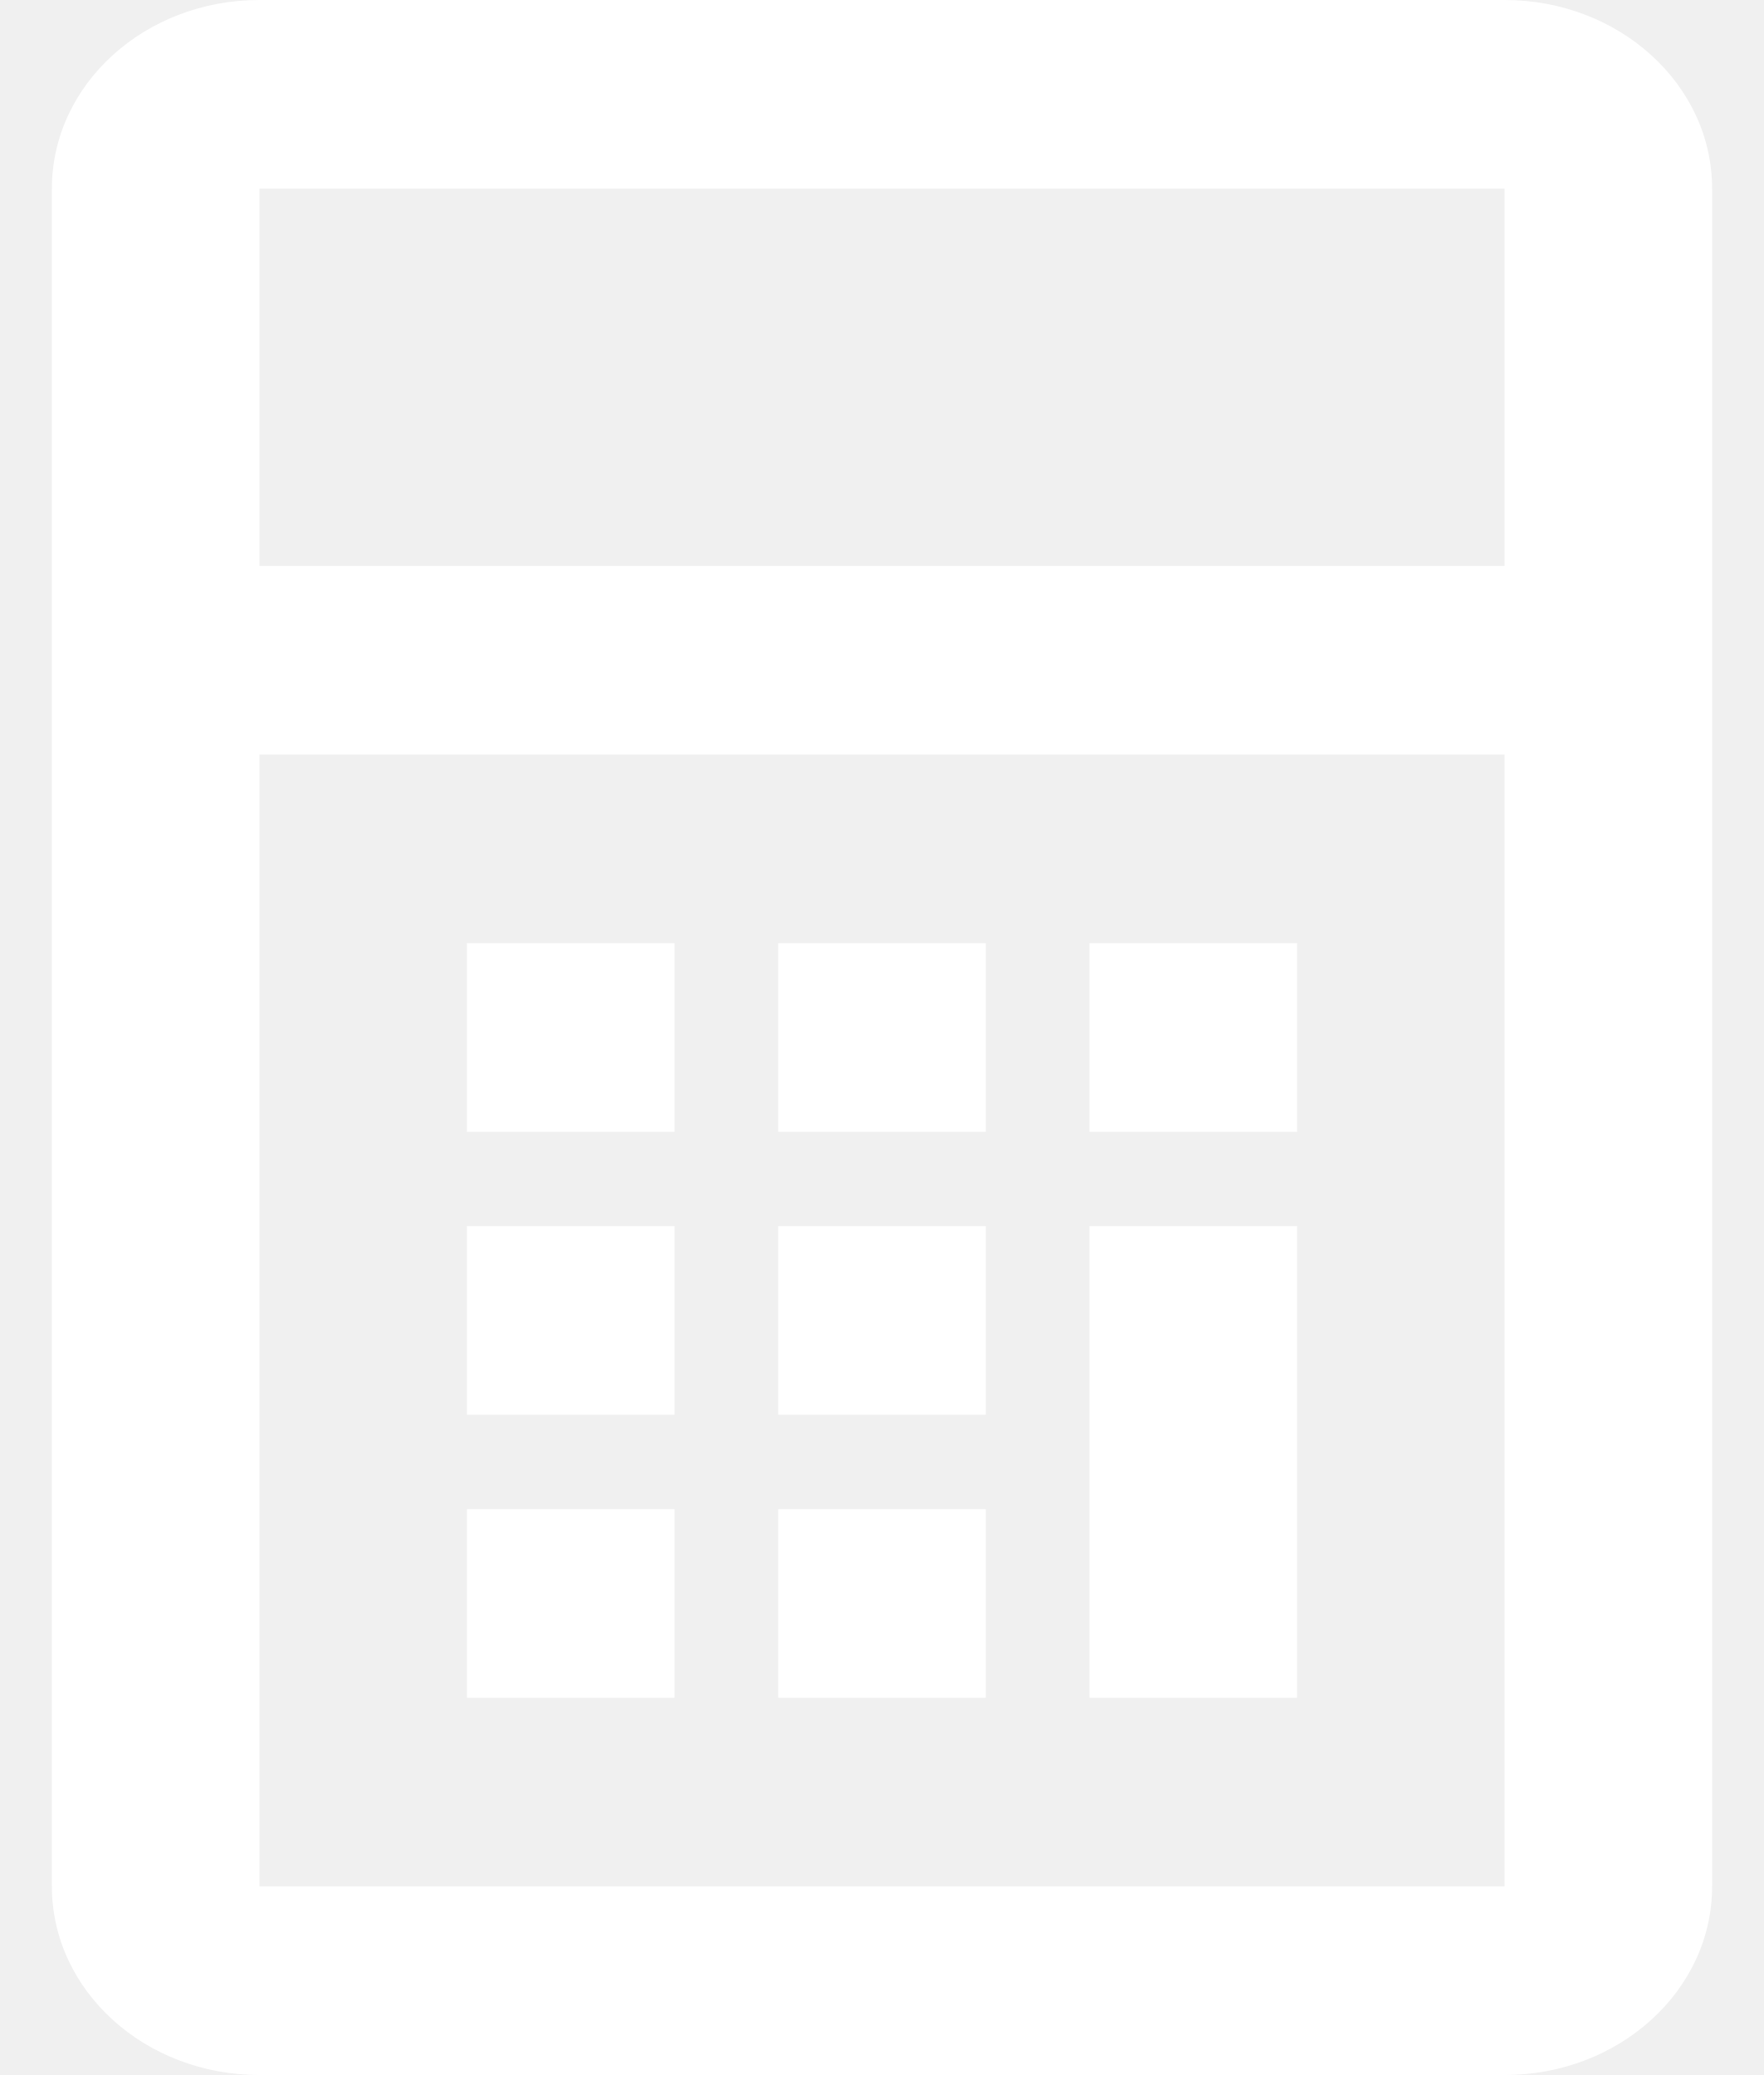
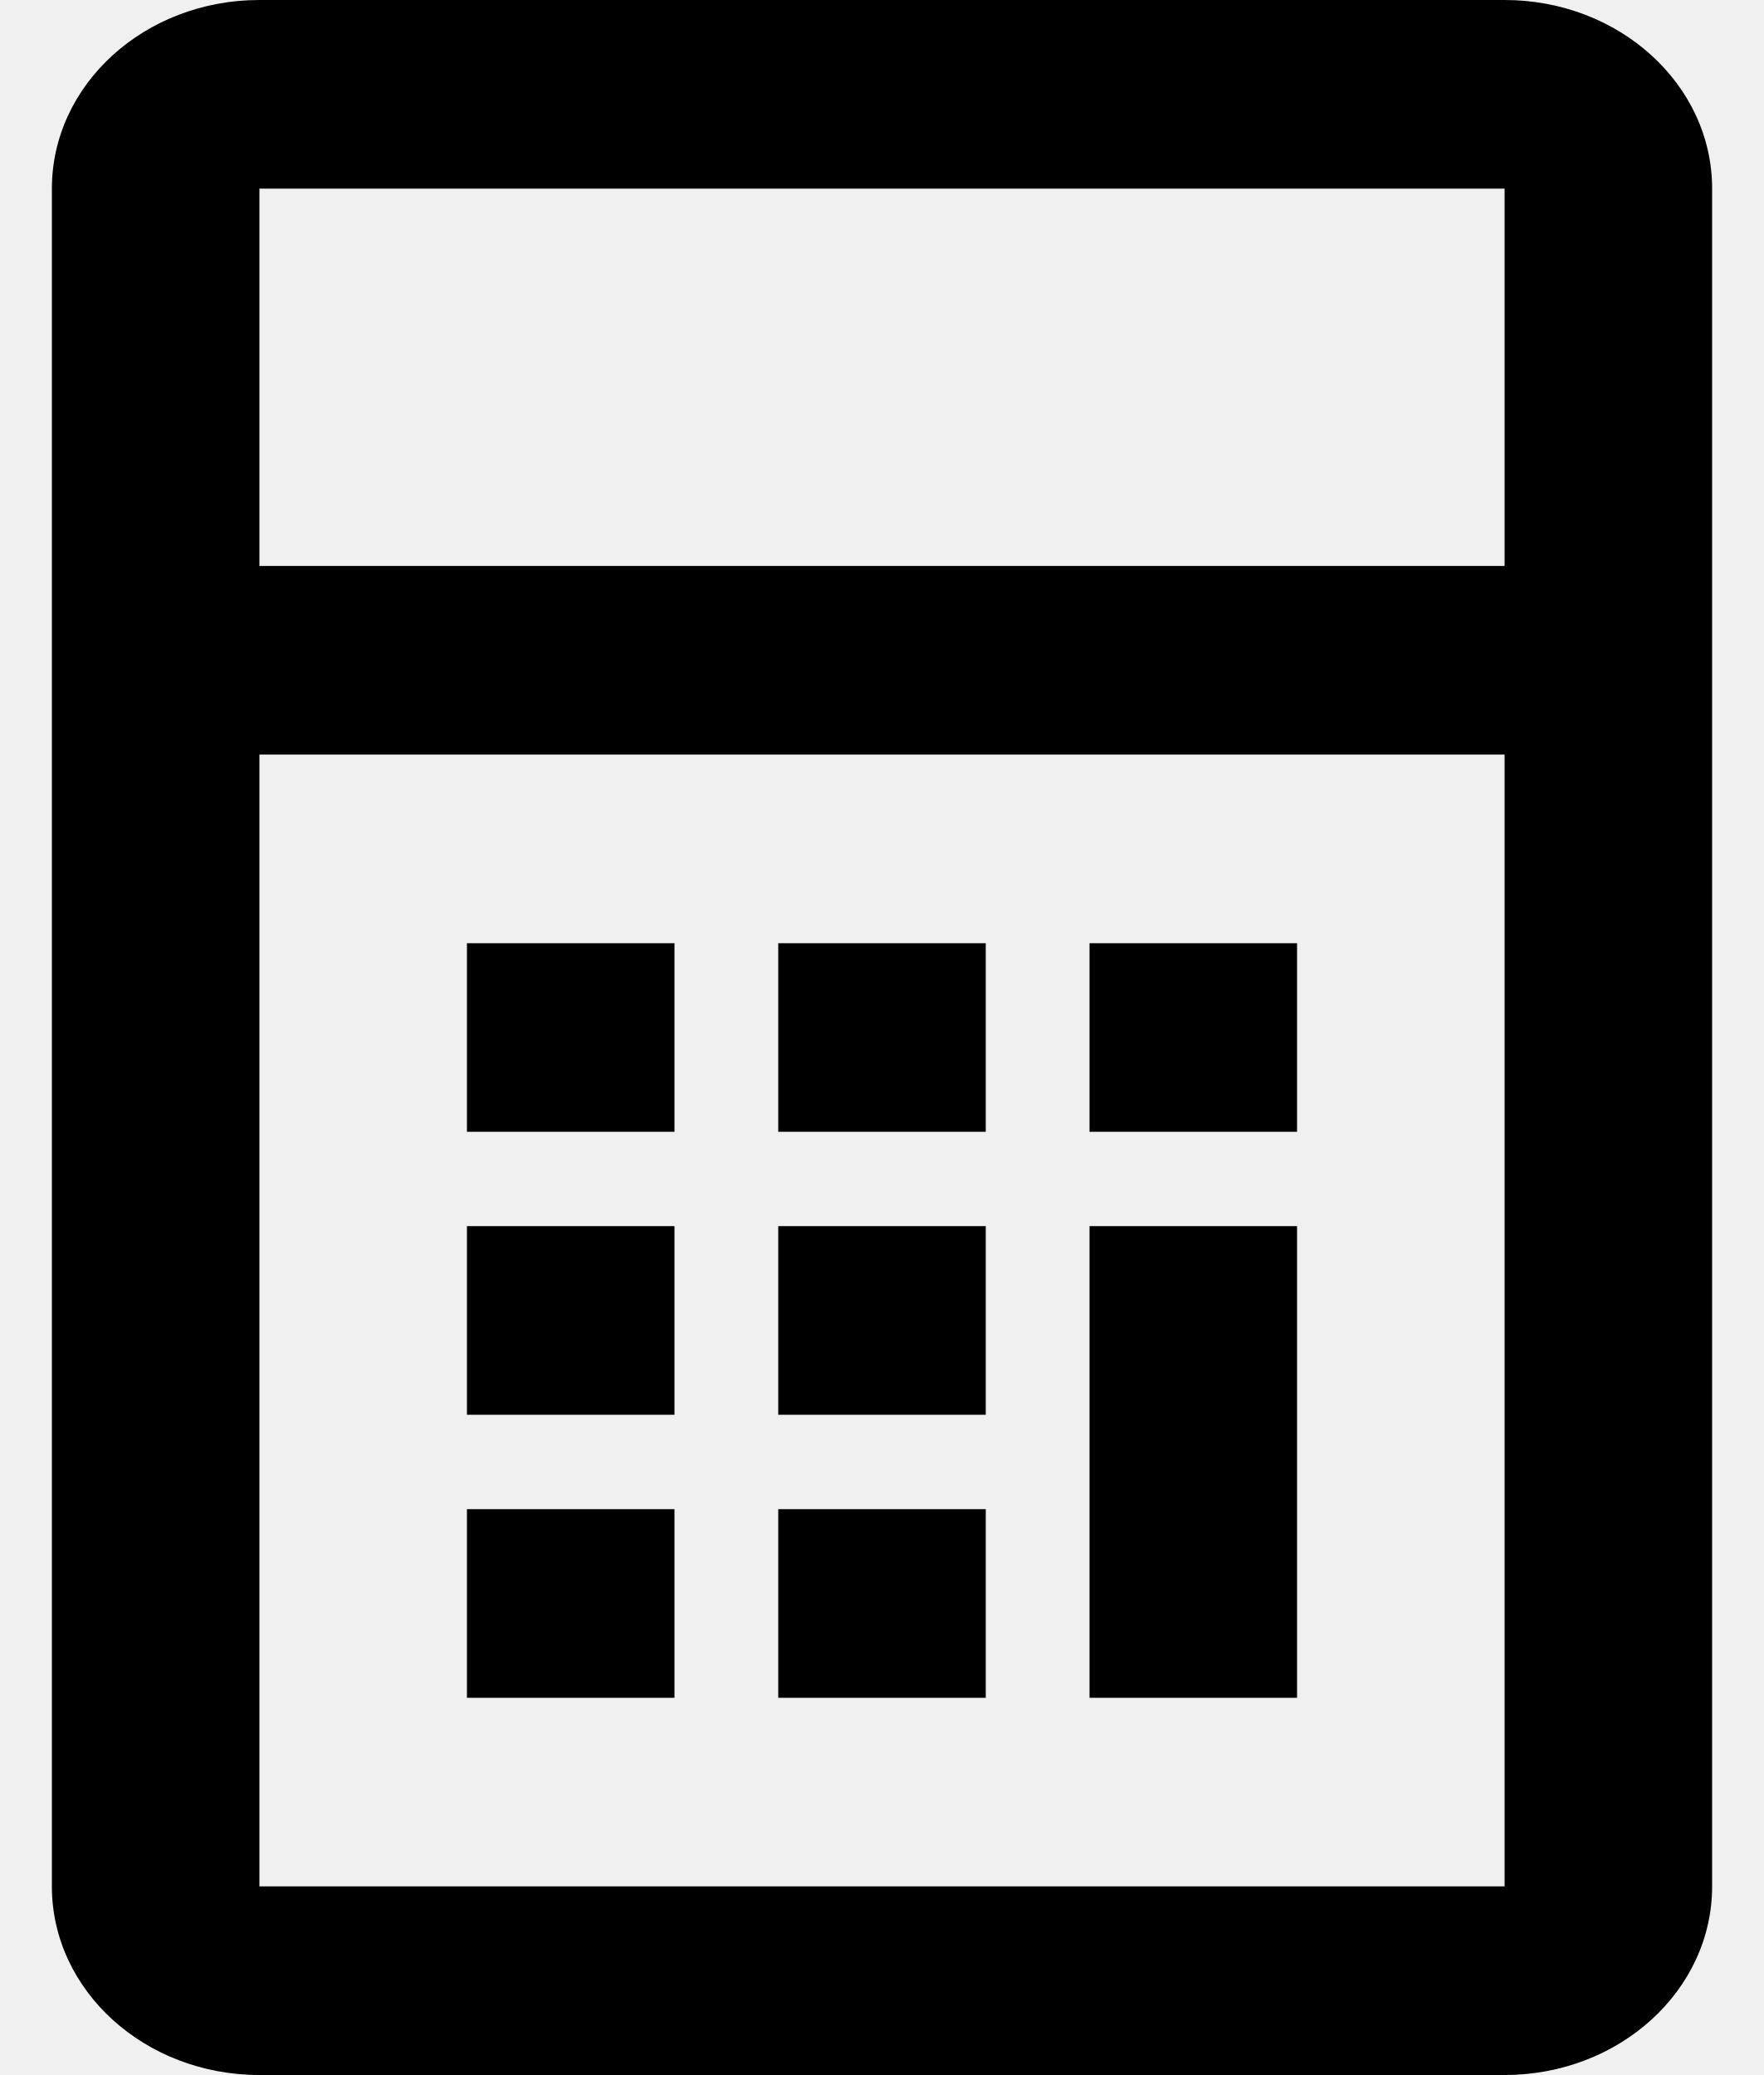
- <svg xmlns="http://www.w3.org/2000/svg" width="17" height="20" viewBox="0 0 17 20" fill="none">
-   <path fill-rule="evenodd" clip-rule="evenodd" d="M14.5 0H2.5C1.395 0 0.5 0.814 0.5 1.818V18.182C0.5 19.186 1.395 20 2.5 20H14.5C15.605 20 16.5 19.186 16.5 18.182V1.818C16.5 0.814 15.605 0 14.5 0ZM2.5 5.455V1.818H14.5V5.455H2.5ZM2.5 7.273V18.182H14.5V7.273H2.5ZM6.5 16.364H4.5V14.546H6.5V16.364ZM7.5 16.364H9.5V14.546H7.5V16.364ZM12.5 16.364H10.5V13.636V12.727V11.818H12.5V12.727V13.636V16.364ZM4.5 13.636H6.5V11.818H4.5V13.636ZM9.5 13.636H7.5V11.818H9.5V13.636ZM6.5 10.909H4.5V9.091H6.5V10.909ZM7.5 10.909H9.5V9.091H7.5V10.909ZM12.5 10.909H10.5V9.091H12.5V10.909Z" fill="white" />
+ <svg xmlns="http://www.w3.org/2000/svg" width="17" height="20" viewBox="0 0 17 20">
+   <path fill-rule="evenodd" clip-rule="evenodd" d="M14.5 0H2.5C1.395 0 0.5 0.814 0.5 1.818V18.182C0.5 19.186 1.395 20 2.5 20H14.5C15.605 20 16.5 19.186 16.5 18.182V1.818C16.5 0.814 15.605 0 14.5 0ZM2.5 5.455V1.818H14.5V5.455H2.5ZM2.5 7.273V18.182H14.5V7.273H2.5ZM6.5 16.364H4.5V14.546H6.5V16.364ZM7.5 16.364H9.5V14.546H7.5V16.364ZM12.5 16.364H10.5V13.636V12.727V11.818H12.5V12.727V13.636V16.364ZM4.5 13.636H6.5V11.818H4.5V13.636ZM9.5 13.636H7.5V11.818H9.5V13.636ZM6.5 10.909H4.5V9.091H6.5V10.909ZM7.5 10.909H9.5V9.091H7.5V10.909ZM12.5 10.909H10.5V9.091H12.5V10.909Z" />
</svg>
